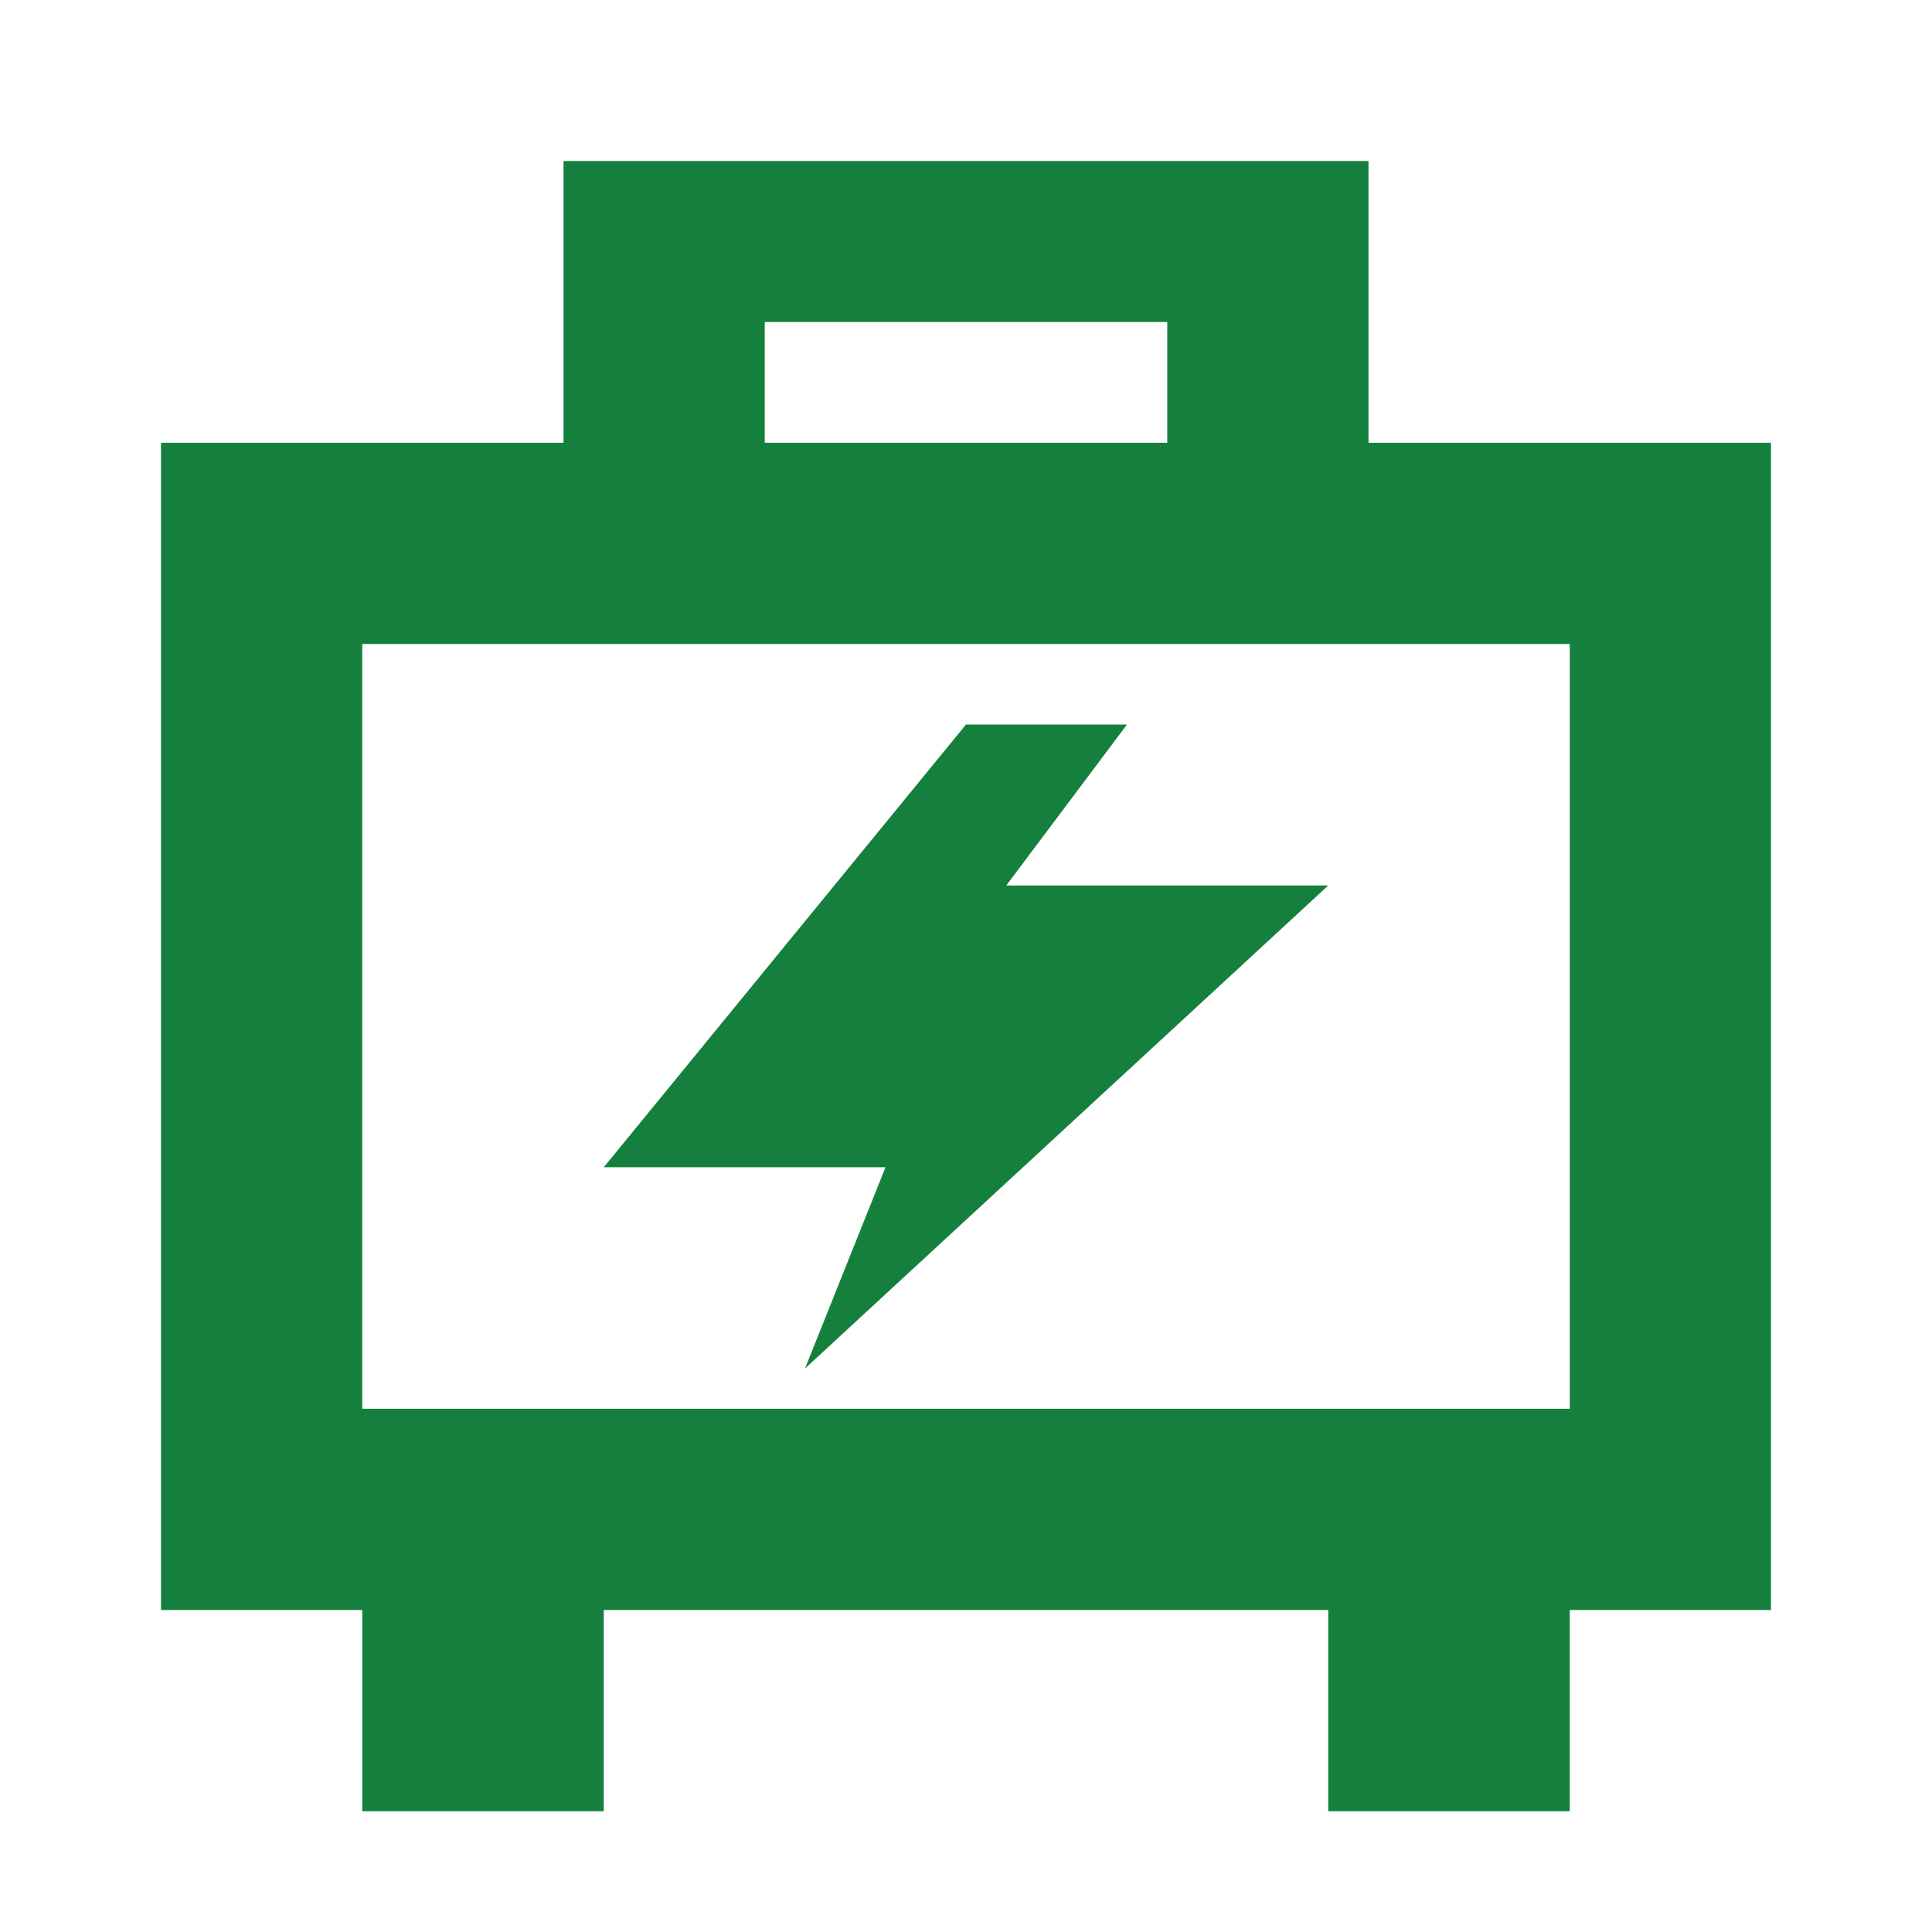
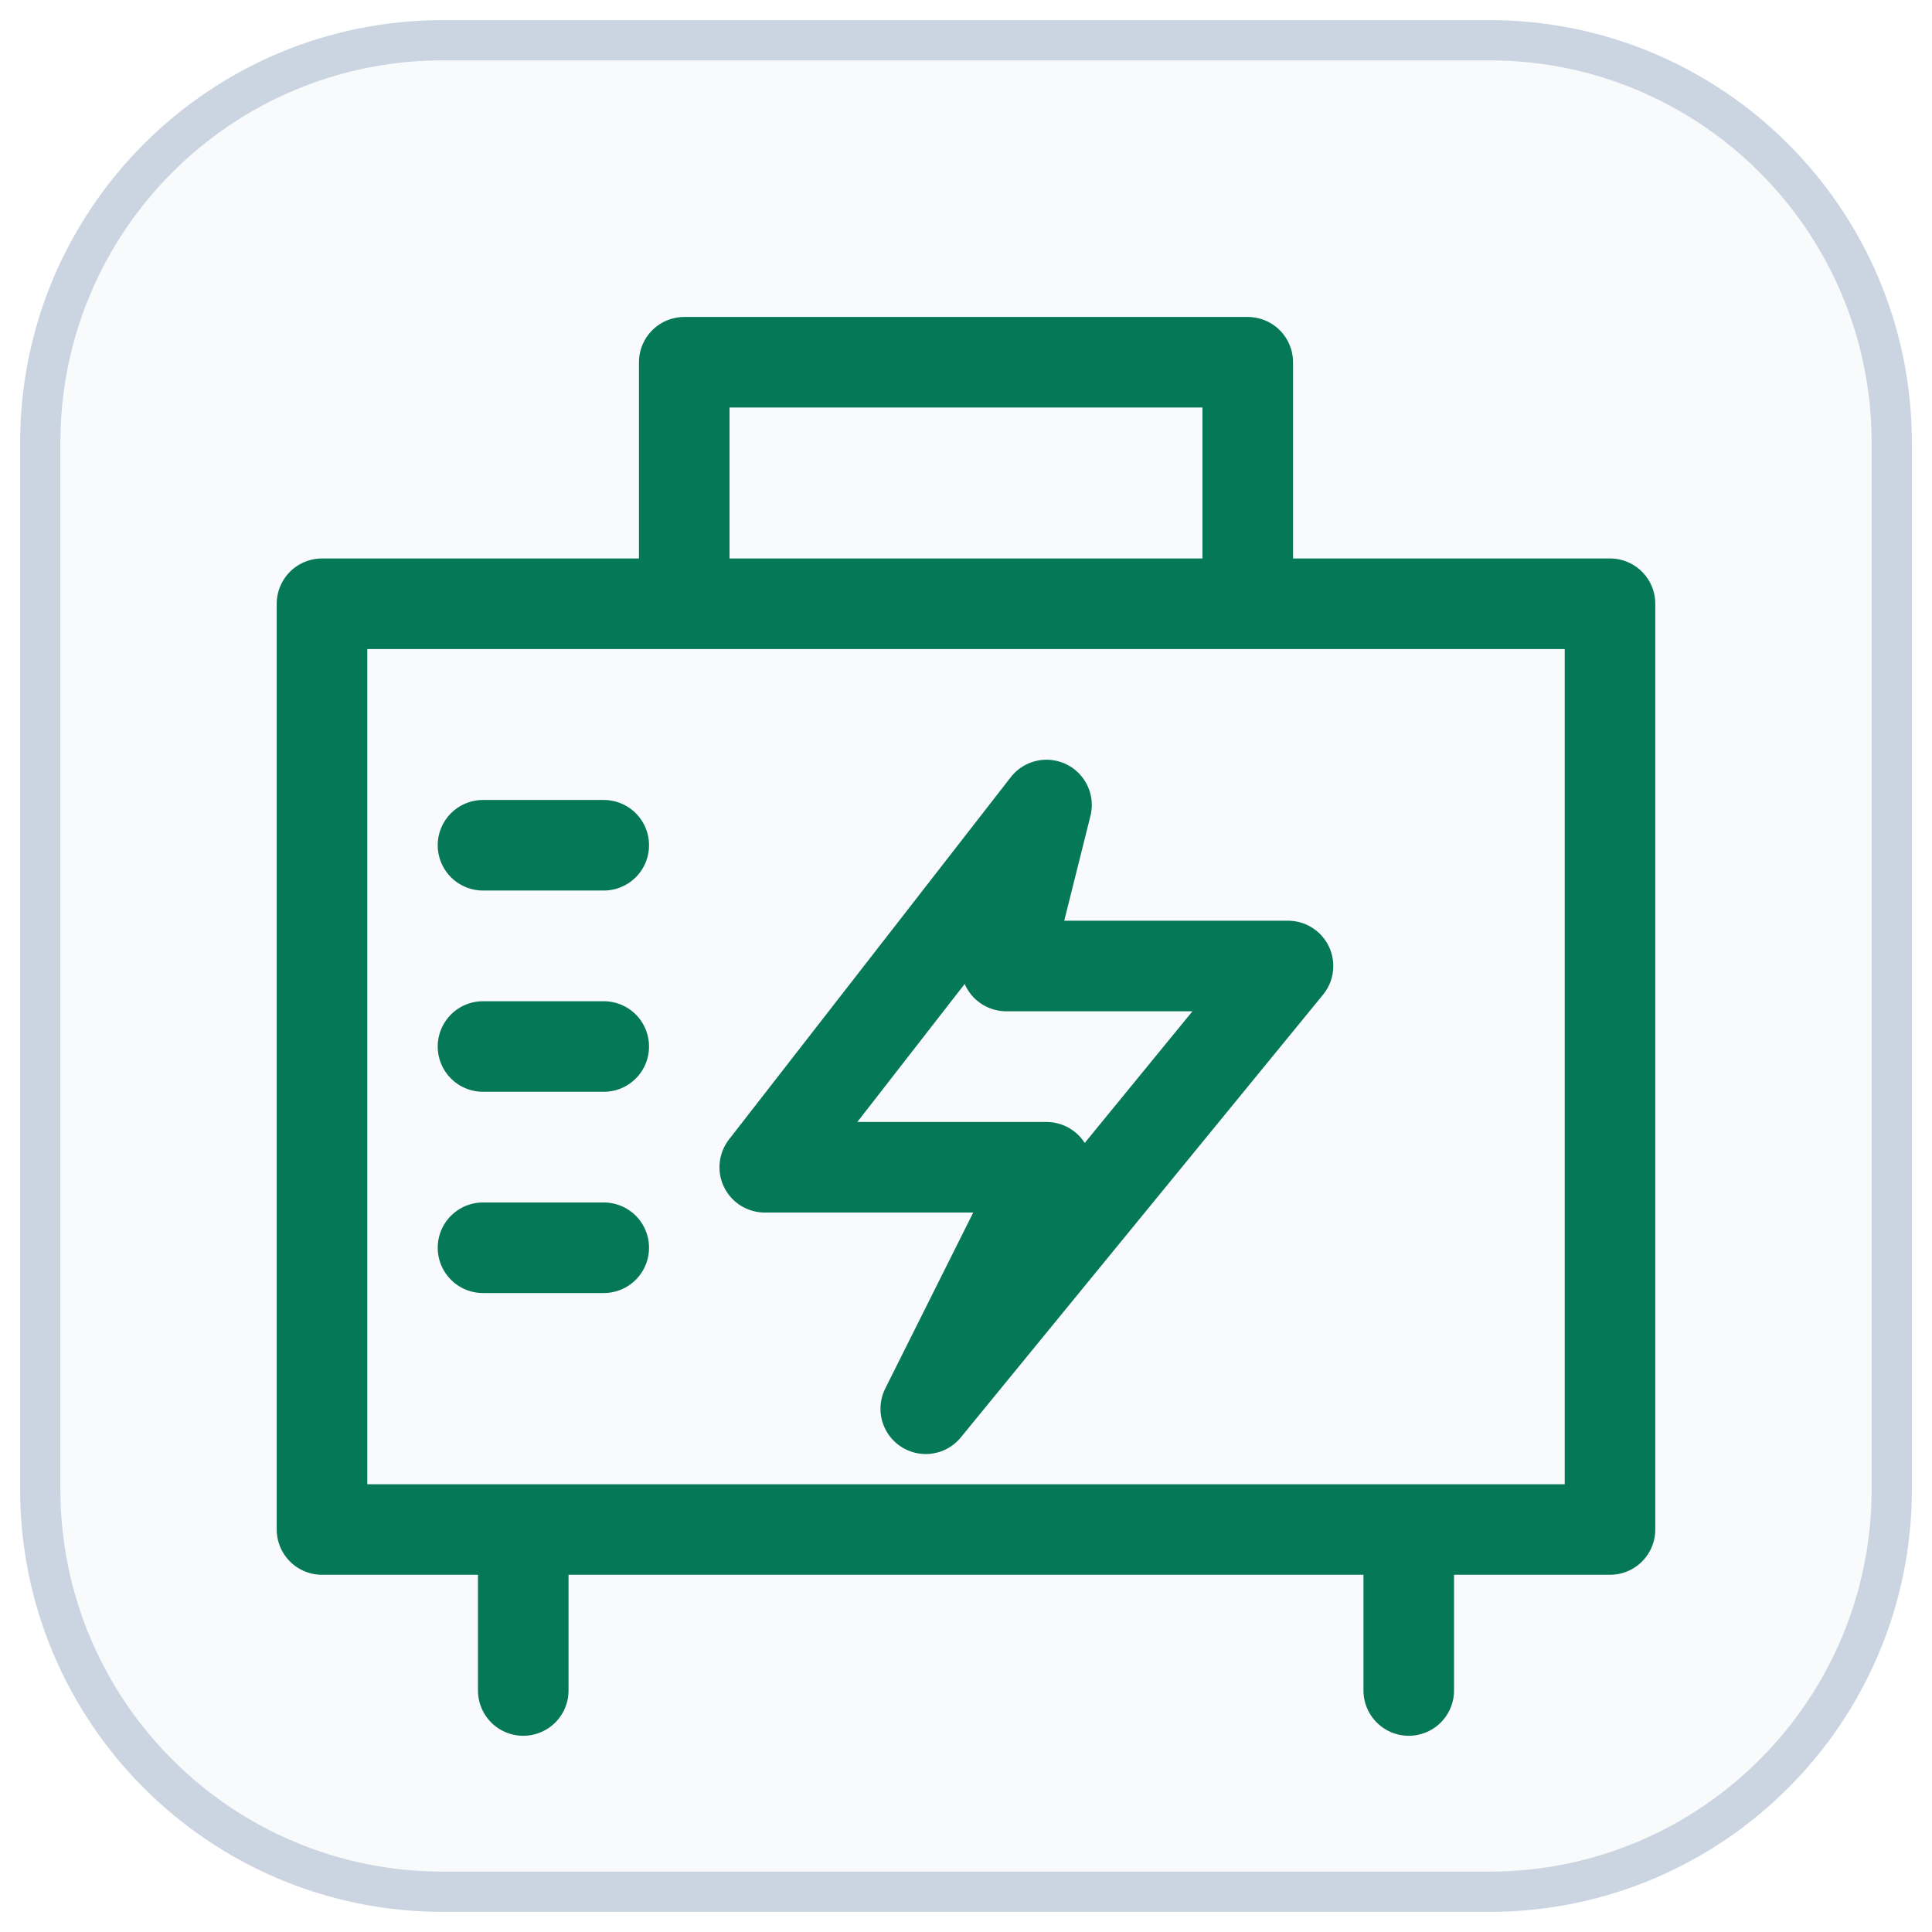
<svg xmlns="http://www.w3.org/2000/svg" viewBox="0 0 48 48">
-   <path fill="#15803d" fill-rule="evenodd" d="M14 4h20v7h10v29h-5v5h-6v-5H15v5H9v-5H4V11h10Zm5 4v3h10V8ZM9 16v19h30V16Zm15 2-9 11h7l-2 5 13-12h-8l3-4Z" />
+   <rect x="1" y="1" width="46" height="46" rx="10" fill="#f8fafc" fill-opacity=".96" stroke="#cbd5e1" />
+   <g fill="none" stroke="#047857" stroke-width="2.25" stroke-linecap="round" stroke-linejoin="round">
+     <path d="M8 15h32v23H8Zm9 0V9h14v6M13 38v4m22-4v4M26 20l-7 9h7l-3 6 9-11h-7ZM12 21h3m-3 5h3m-3 5h3" />
+   </g>
</svg>
